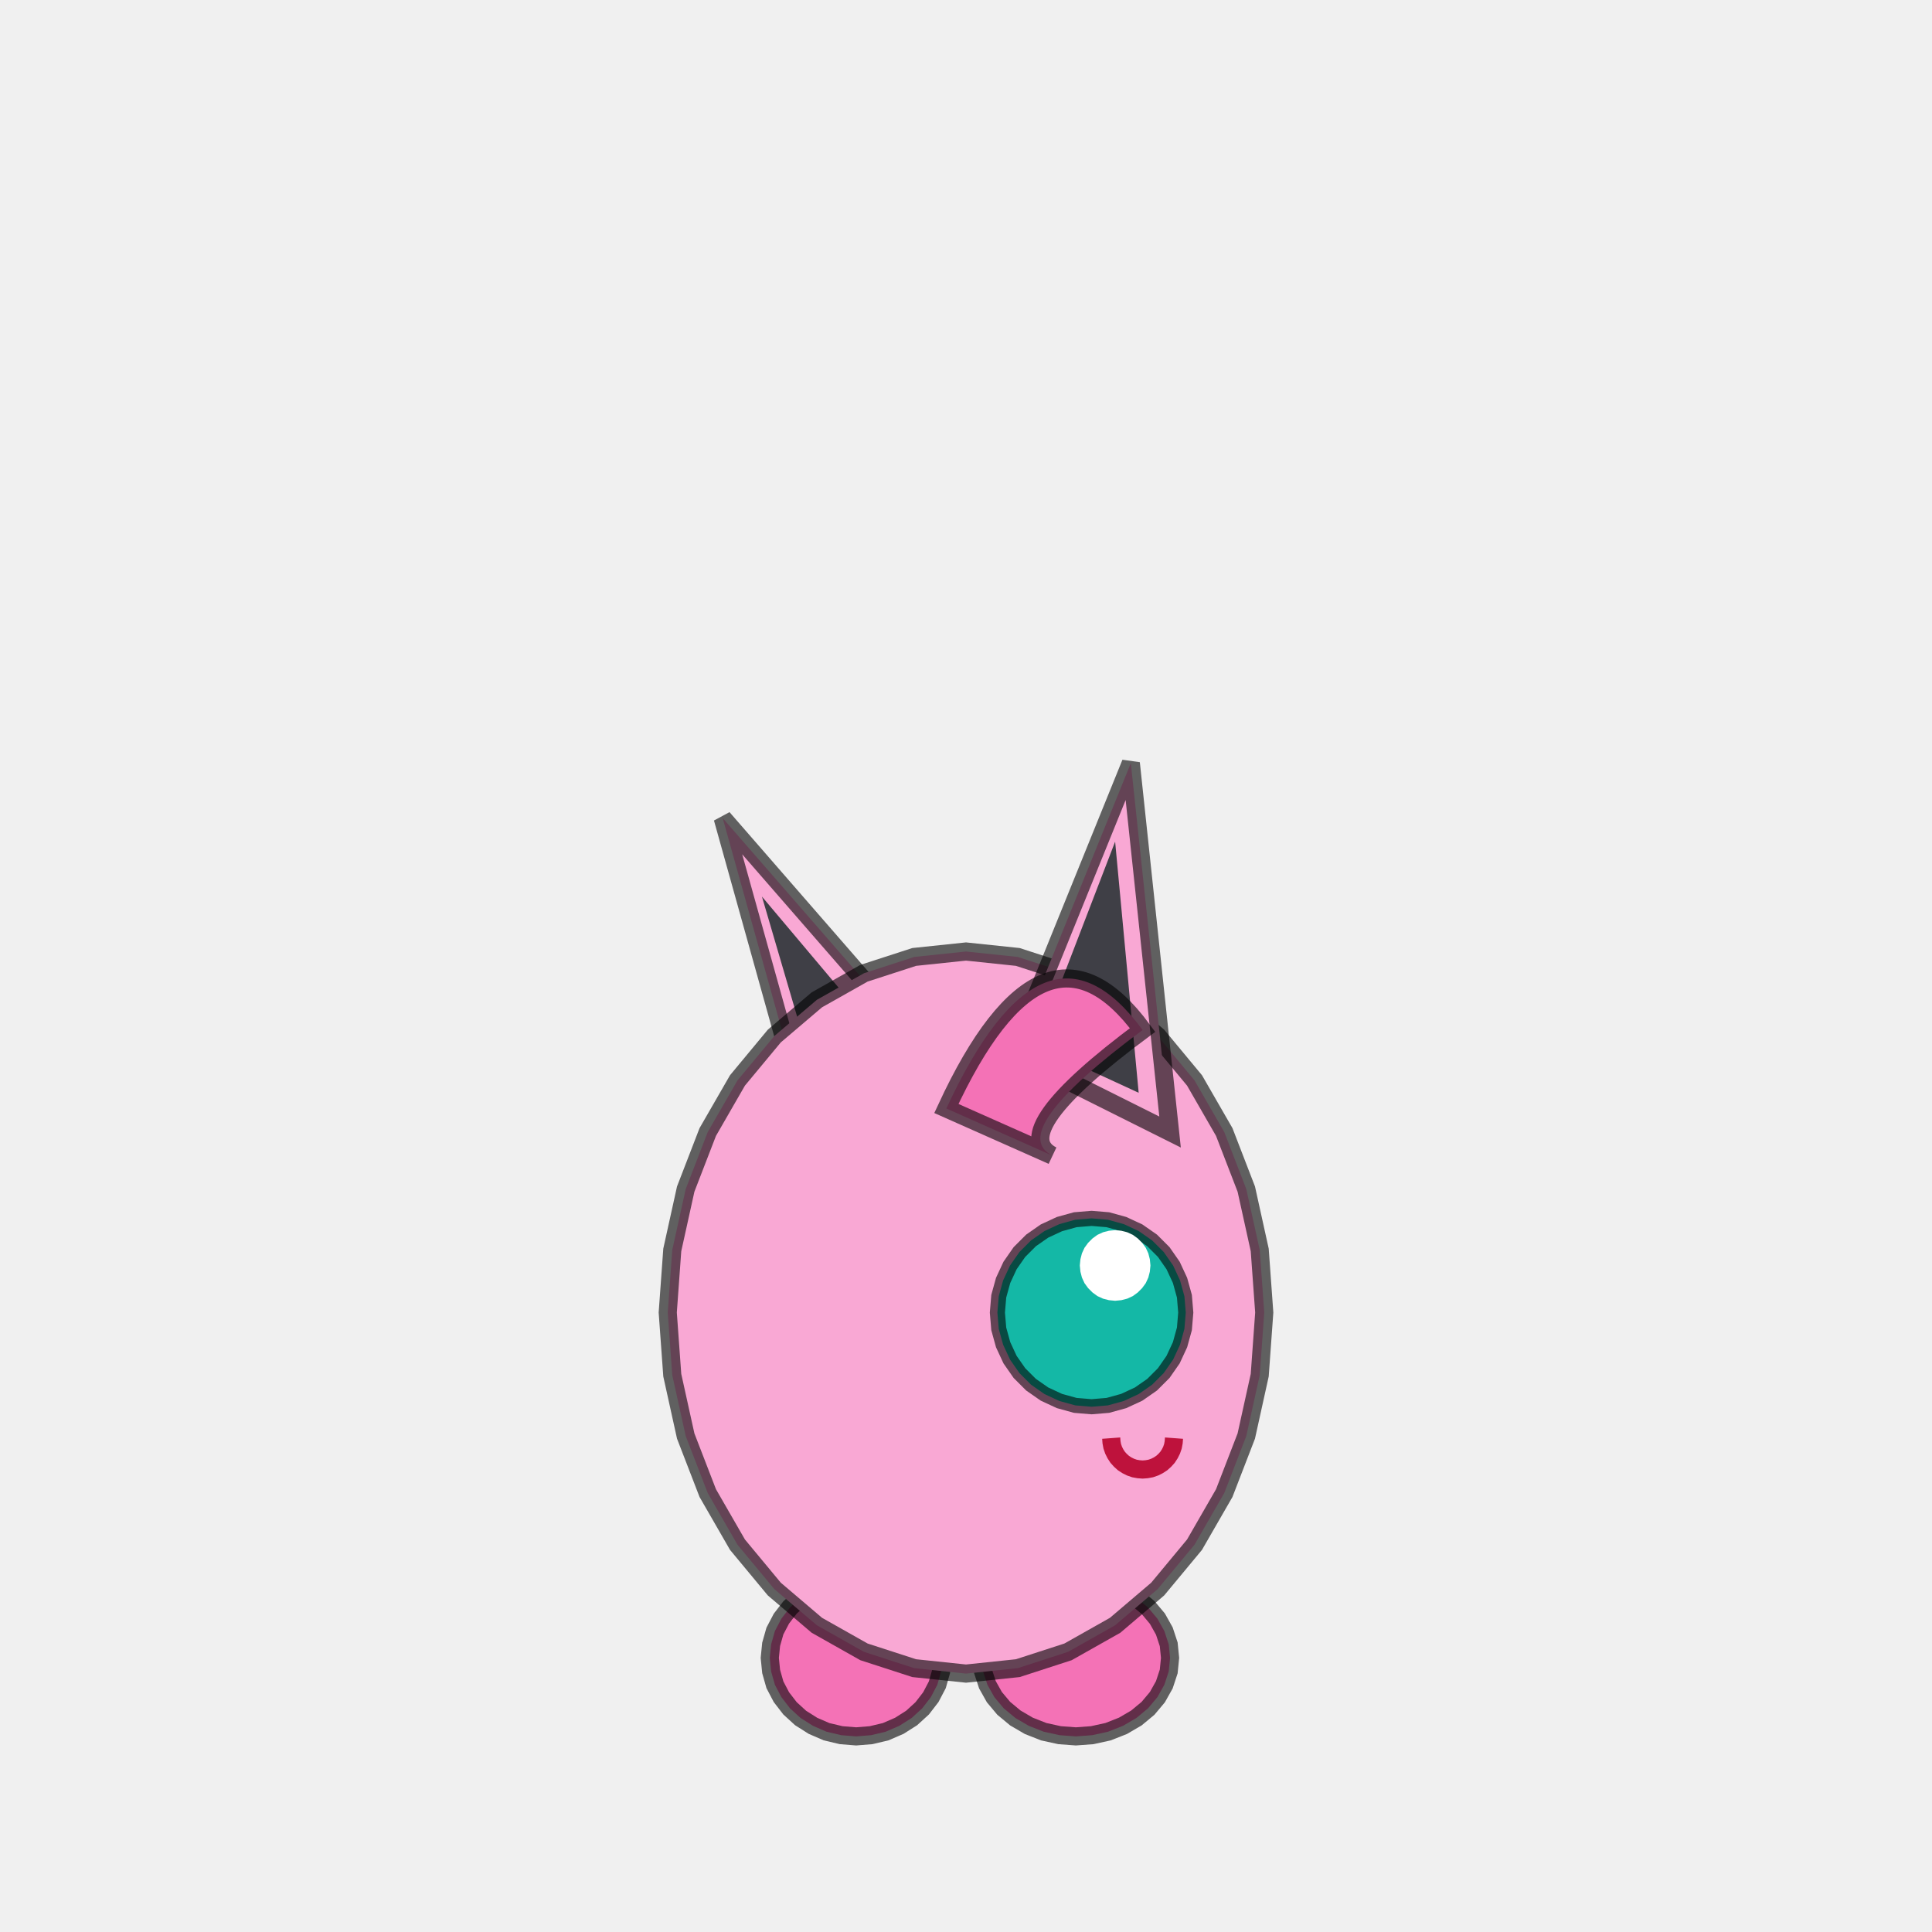
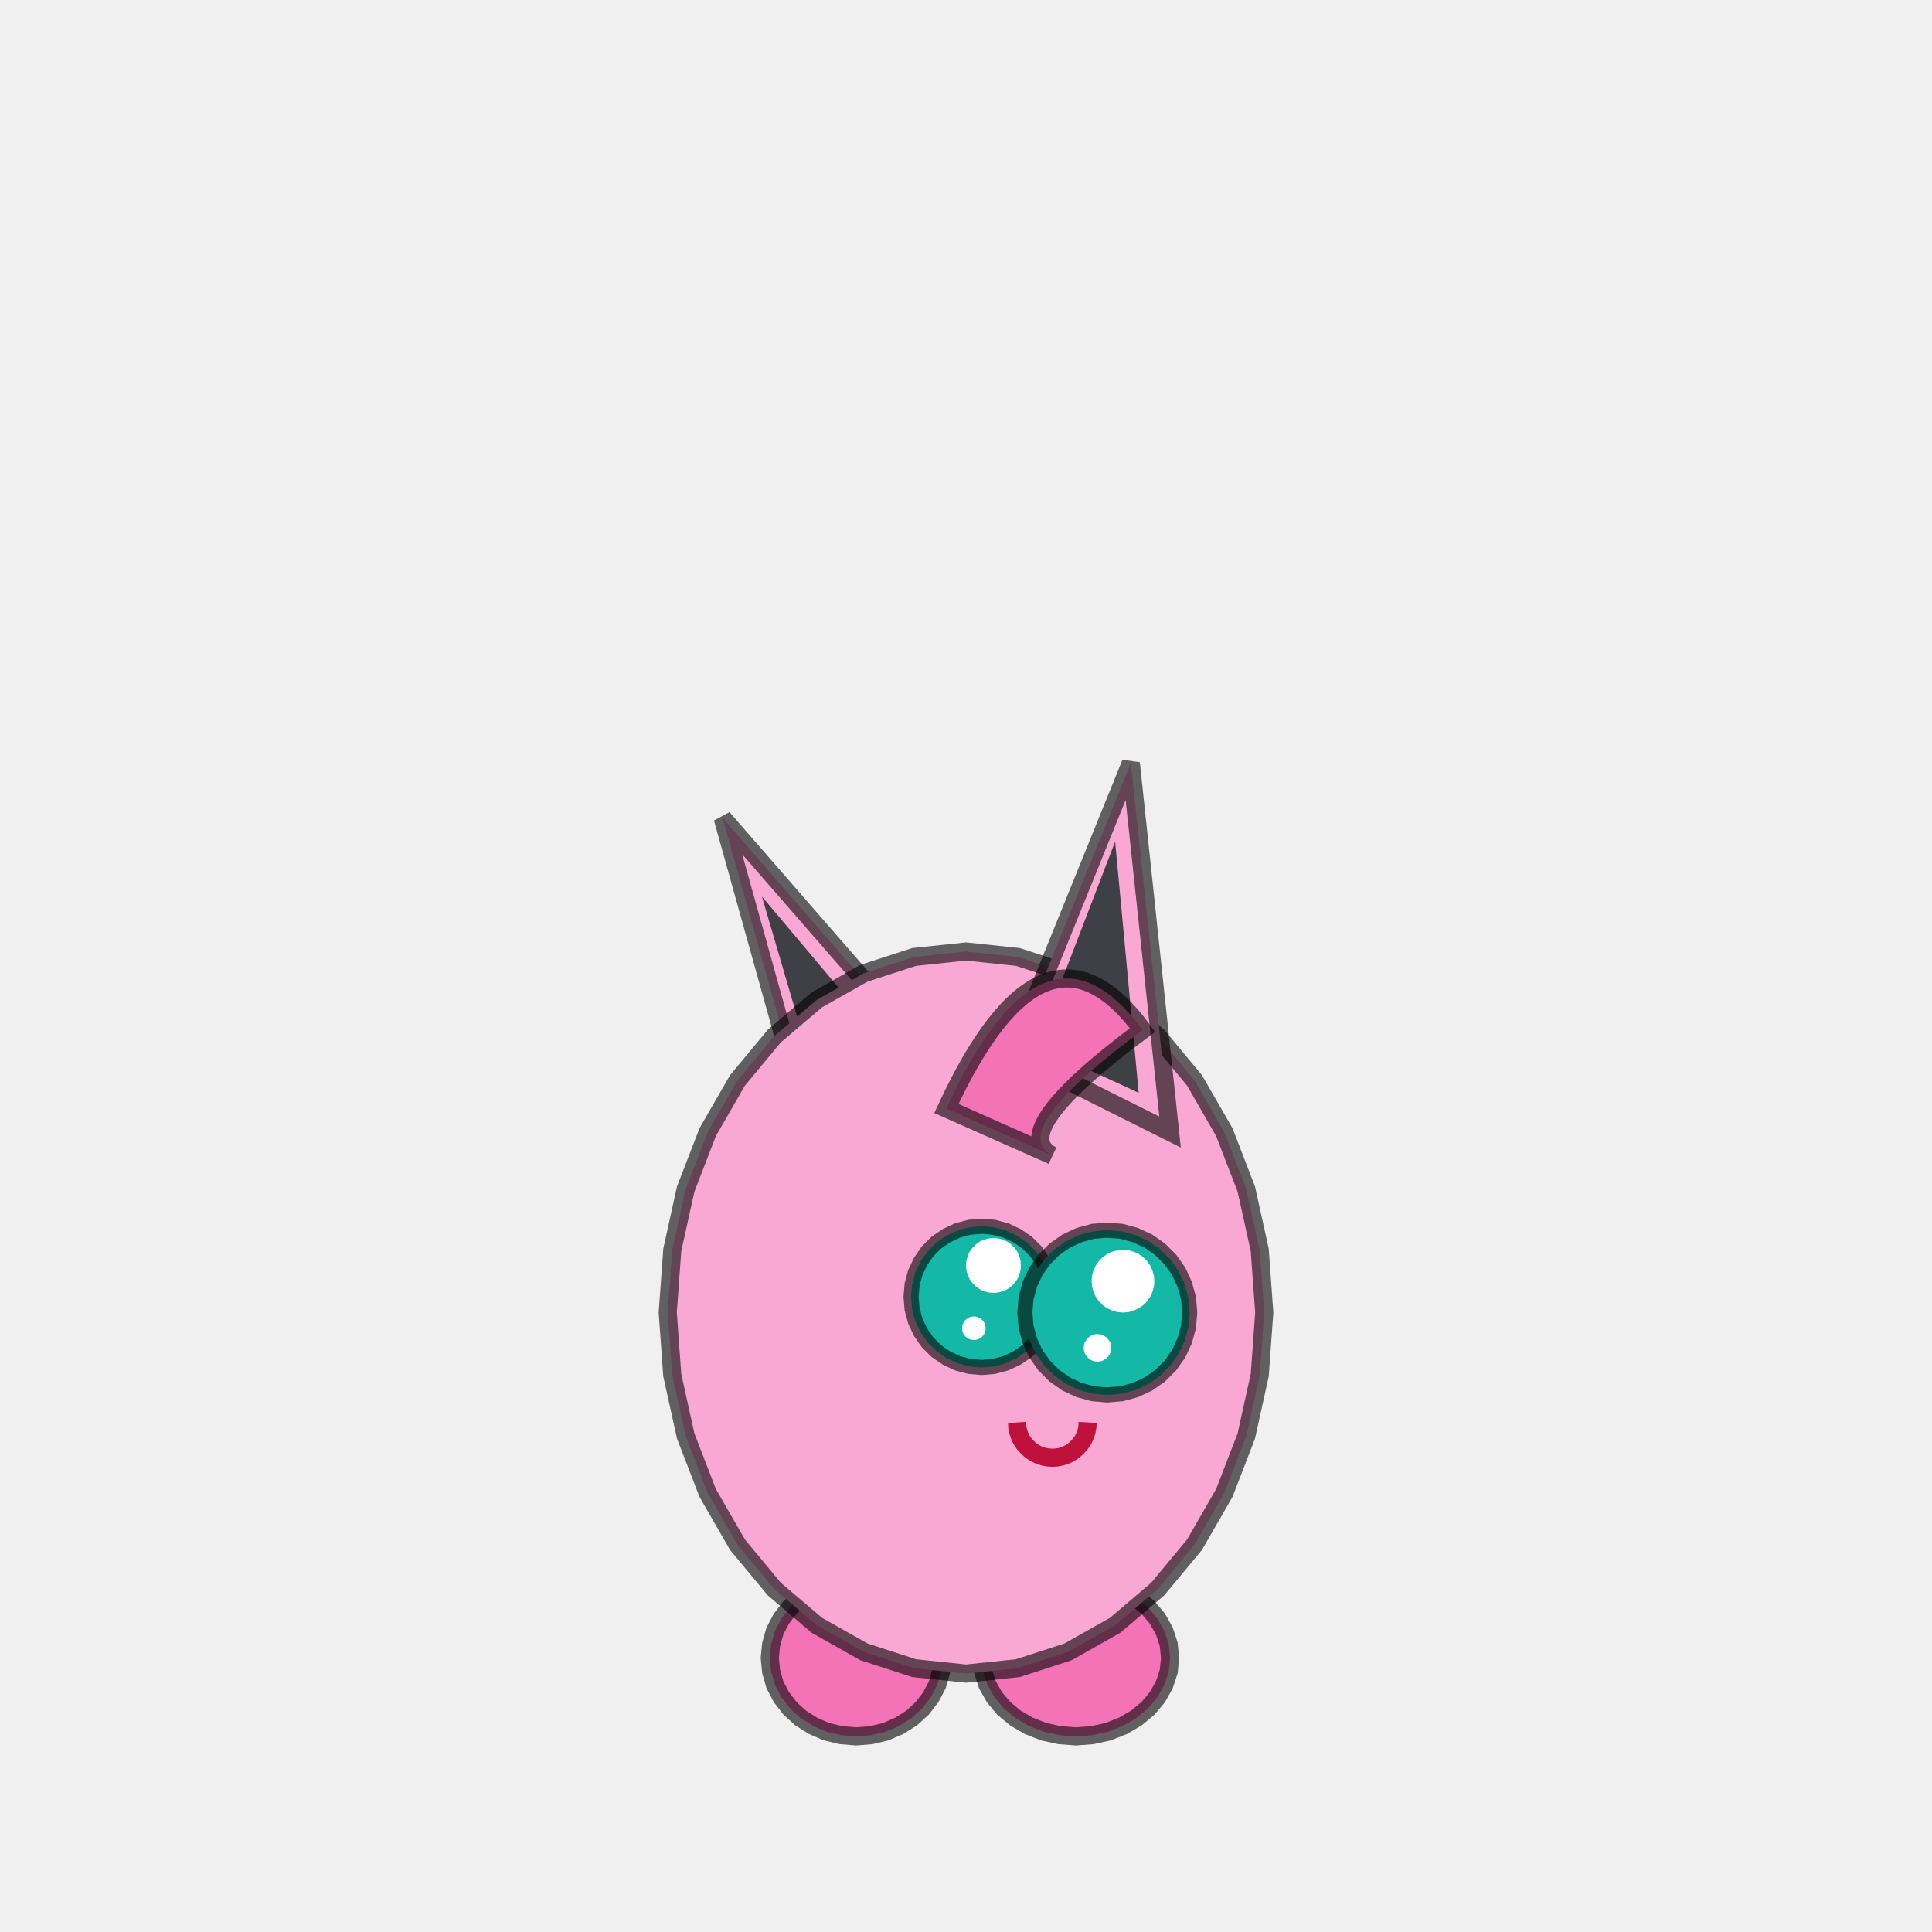
<svg xmlns="http://www.w3.org/2000/svg" viewBox="0 0 128 128" width="128" height="128">
  <g id="character">
    <path d="M 54.12 76.56 L 47.88 54.20 L 60.10 68.24 Z" fill="#f9a8d4" />
    <path d="M 54.12 76.56 L 47.88 54.20 L 60.10 68.24 Z" fill="none" stroke="rgba(0, 0, 0, 0.6)" stroke-width="1.20" />
    <path d="M 54.90 74.48 L 50.48 59.40 L 58.80 69.28 Z" fill="#3f3f46" />
    <path d="M 62.44 109.84 L 62.35 110.74 L 62.10 111.62 L 61.67 112.44 L 61.10 113.18 L 60.40 113.82 L 59.58 114.34 L 58.68 114.73 L 57.71 114.96 L 56.72 115.04 L 55.73 114.96 L 54.76 114.73 L 53.86 114.34 L 53.04 113.82 L 52.34 113.18 L 51.77 112.44 L 51.34 111.62 L 51.09 110.74 L 51.00 109.84 L 51.09 108.94 L 51.34 108.06 L 51.77 107.24 L 52.34 106.50 L 53.04 105.86 L 53.86 105.34 L 54.76 104.95 L 55.73 104.72 L 56.72 104.64 L 57.71 104.72 L 58.68 104.95 L 59.58 105.34 L 60.40 105.86 L 61.10 106.50 L 61.67 107.24 L 62.10 108.06 L 62.35 108.94 L 62.44 109.84 Z" fill="#f472b6" />
    <path d="M 62.44 109.84 L 62.35 110.74 L 62.10 111.62 L 61.67 112.44 L 61.10 113.18 L 60.40 113.82 L 59.58 114.34 L 58.68 114.73 L 57.71 114.96 L 56.72 115.04 L 55.73 114.96 L 54.76 114.73 L 53.86 114.34 L 53.04 113.82 L 52.34 113.18 L 51.77 112.44 L 51.34 111.62 L 51.09 110.74 L 51.00 109.84 L 51.09 108.94 L 51.34 108.06 L 51.77 107.24 L 52.34 106.50 L 53.04 105.86 L 53.86 105.34 L 54.76 104.95 L 55.73 104.72 L 56.72 104.64 L 57.71 104.72 L 58.68 104.95 L 59.58 105.34 L 60.40 105.86 L 61.10 106.50 L 61.67 107.24 L 62.10 108.06 L 62.35 108.94 L 62.44 109.84 Z" fill="none" stroke="rgba(0, 0, 0, 0.6)" stroke-width="1.20" />
    <path d="M 77.52 109.84 L 77.43 110.74 L 77.14 111.62 L 76.68 112.44 L 76.06 113.18 L 75.29 113.82 L 74.40 114.34 L 73.41 114.73 L 72.36 114.96 L 71.28 115.04 L 70.20 114.96 L 69.15 114.73 L 68.16 114.34 L 67.27 113.82 L 66.50 113.18 L 65.88 112.44 L 65.42 111.62 L 65.13 110.74 L 65.04 109.84 L 65.13 108.94 L 65.42 108.06 L 65.88 107.24 L 66.50 106.50 L 67.27 105.86 L 68.16 105.34 L 69.15 104.95 L 70.20 104.72 L 71.28 104.64 L 72.36 104.72 L 73.41 104.95 L 74.40 105.34 L 75.29 105.86 L 76.06 106.50 L 76.68 107.24 L 77.14 108.06 L 77.43 108.94 L 77.52 109.84 Z" fill="#f472b6" />
    <path d="M 77.52 109.84 L 77.43 110.74 L 77.14 111.62 L 76.68 112.44 L 76.06 113.18 L 75.29 113.82 L 74.40 114.34 L 73.41 114.73 L 72.36 114.96 L 71.28 115.04 L 70.20 114.96 L 69.15 114.73 L 68.16 114.34 L 67.27 113.82 L 66.50 113.18 L 65.88 112.44 L 65.42 111.62 L 65.13 110.74 L 65.04 109.84 L 65.13 108.94 L 65.42 108.06 L 65.88 107.24 L 66.50 106.50 L 67.27 105.86 L 68.16 105.34 L 69.15 104.95 L 70.20 104.72 L 71.28 104.64 L 72.36 104.72 L 73.41 104.95 L 74.40 105.34 L 75.29 105.86 L 76.06 106.50 L 76.68 107.24 L 77.14 108.06 L 77.43 108.94 L 77.52 109.84 Z" fill="none" stroke="rgba(0, 0, 0, 0.6)" stroke-width="1.20" />
    <path d="M 83.76 86.96 L 83.46 91.11 L 82.57 95.14 L 81.11 98.92 L 79.14 102.34 L 76.70 105.28 L 73.88 107.68 L 70.76 109.44 L 67.43 110.52 L 64.00 110.88 L 60.57 110.52 L 57.24 109.44 L 54.12 107.68 L 51.30 105.28 L 48.86 102.34 L 46.89 98.92 L 45.43 95.14 L 44.54 91.11 L 44.24 86.96 L 44.54 82.81 L 45.43 78.78 L 46.89 75.00 L 48.86 71.58 L 51.30 68.64 L 54.12 66.24 L 57.24 64.48 L 60.57 63.40 L 64.00 63.04 L 67.43 63.40 L 70.76 64.48 L 73.88 66.24 L 76.70 68.64 L 79.14 71.58 L 81.11 75.00 L 82.57 78.78 L 83.46 82.81 L 83.76 86.96 Z" fill="#f9a8d4" />
    <path d="M 83.76 86.96 L 83.46 91.11 L 82.57 95.14 L 81.11 98.92 L 79.14 102.34 L 76.70 105.28 L 73.88 107.68 L 70.76 109.44 L 67.43 110.52 L 64.00 110.88 L 60.57 110.52 L 57.24 109.44 L 54.12 107.68 L 51.30 105.28 L 48.86 102.34 L 46.89 98.92 L 45.43 95.14 L 44.54 91.11 L 44.24 86.96 L 44.54 82.81 L 45.43 78.78 L 46.89 75.00 L 48.86 71.58 L 51.30 68.64 L 54.12 66.24 L 57.24 64.48 L 60.57 63.40 L 64.00 63.04 L 67.43 63.40 L 70.76 64.48 L 73.88 66.24 L 76.70 68.64 L 79.14 71.58 L 81.11 75.00 L 82.57 78.78 L 83.46 82.81 L 83.76 86.96 Z" fill="none" stroke="rgba(0, 0, 0, 0.6)" stroke-width="1.20" />
    <path d="M 67.12 69.80 L 74.92 50.56 L 77.52 75.00 Z" fill="#f9a8d4" />
    <path d="M 67.12 69.80 L 74.92 50.56 L 77.52 75.00 Z" fill="none" stroke="rgba(0, 0, 0, 0.6)" stroke-width="1.20" />
    <path d="M 68.68 69.28 L 73.88 55.76 L 75.44 72.40 Z" fill="#3f3f46" />
    <path d="M 62.70 73.44 Q 69.20 59.40 75.70 68.24 Q 66.60 75.00 69.72 76.56 Z" fill="#f472b6" />
    <path d="M 62.70 73.44 Q 69.20 59.40 75.70 68.24 Q 66.60 75.00 69.72 76.56 Z" fill="none" stroke="rgba(0, 0, 0, 0.6)" stroke-width="1.20" />
-     <path d="M 78.56 86.96 L 78.47 88.04 L 78.18 89.09 L 77.72 90.08 L 77.10 90.97 L 76.33 91.74 L 75.44 92.36 L 74.45 92.82 L 73.40 93.11 L 72.32 93.20 L 71.24 93.11 L 70.19 92.82 L 69.20 92.36 L 68.31 91.74 L 67.54 90.97 L 66.92 90.08 L 66.46 89.09 L 66.17 88.04 L 66.08 86.96 L 66.17 85.88 L 66.46 84.83 L 66.92 83.84 L 67.54 82.95 L 68.31 82.18 L 69.20 81.56 L 70.19 81.10 L 71.24 80.81 L 72.32 80.72 L 73.40 80.81 L 74.45 81.10 L 75.44 81.56 L 76.33 82.18 L 77.10 82.95 L 77.72 83.84 L 78.18 84.83 L 78.47 85.88 L 78.56 86.96 Z" fill="#14b8a6" />
-     <path d="M 78.56 86.96 L 78.47 88.04 L 78.18 89.09 L 77.72 90.08 L 77.10 90.97 L 76.33 91.74 L 75.44 92.36 L 74.45 92.82 L 73.40 93.11 L 72.32 93.20 L 71.24 93.11 L 70.19 92.82 L 69.20 92.36 L 68.31 91.74 L 67.54 90.97 L 66.92 90.08 L 66.46 89.09 L 66.17 88.04 L 66.08 86.96 L 66.17 85.88 L 66.46 84.83 L 66.92 83.84 L 67.54 82.95 L 68.31 82.18 L 69.20 81.56 L 70.19 81.10 L 71.24 80.81 L 72.32 80.72 L 73.40 80.81 L 74.45 81.10 L 75.44 81.56 L 76.33 82.18 L 77.10 82.95 L 77.72 83.84 L 78.18 84.83 L 78.47 85.88 L 78.56 86.96 Z" fill="none" stroke="rgba(0, 0, 0, 0.6)" stroke-width="1.00" />
-     <path d="M 76.22 83.84 L 76.18 84.25 L 76.08 84.64 L 75.91 85.01 L 75.67 85.34 L 75.38 85.63 L 75.05 85.87 L 74.68 86.04 L 74.29 86.14 L 73.88 86.18 L 73.47 86.14 L 73.08 86.04 L 72.71 85.87 L 72.38 85.63 L 72.09 85.34 L 71.85 85.01 L 71.68 84.64 L 71.58 84.25 L 71.54 83.84 L 71.58 83.43 L 71.68 83.04 L 71.85 82.67 L 72.09 82.34 L 72.38 82.05 L 72.71 81.81 L 73.08 81.64 L 73.47 81.54 L 73.88 81.50 L 74.29 81.54 L 74.68 81.64 L 75.05 81.81 L 75.38 82.05 L 75.67 82.34 L 75.91 82.67 L 76.08 83.04 L 76.18 83.43 L 76.22 83.84 Z" fill="#ffffff" />
-     <path d="M 77.78 95.28 L 77.76 95.55 L 77.71 95.82 L 77.62 96.08 L 77.50 96.32 L 77.35 96.55 L 77.17 96.75 L 76.97 96.93 L 76.74 97.08 L 76.50 97.20 L 76.24 97.29 L 75.97 97.34 L 75.70 97.36 L 75.43 97.34 L 75.16 97.29 L 74.90 97.20 L 74.66 97.08 L 74.43 96.93 L 74.23 96.75 L 74.05 96.55 L 73.90 96.32 L 73.78 96.08 L 73.69 95.82 L 73.64 95.55 L 73.62 95.28" fill="none" stroke="#be123c" stroke-width="1.20" />
+     <path d="M 69.72 85.92 L 69.65 86.73 L 69.44 87.52 L 69.09 88.26 L 68.63 88.93 L 68.05 89.51 L 67.38 89.97 L 66.64 90.32 L 65.85 90.53 L 65.04 90.60 L 64.23 90.53 L 63.44 90.32 L 62.70 89.97 L 62.03 89.51 L 61.45 88.93 L 60.99 88.26 L 60.64 87.52 L 60.43 86.73 L 60.36 85.92 L 60.43 85.11 L 60.64 84.32 L 60.99 83.58 L 61.45 82.91 L 62.03 82.33 L 62.70 81.87 L 63.44 81.52 L 64.23 81.31 L 65.04 81.24 L 65.85 81.31 L 66.64 81.52 L 67.38 81.87 L 68.05 82.33 L 68.63 82.91 L 69.09 83.58 L 69.44 84.32 L 69.65 85.11 L 69.72 85.92 Z" fill="#14b8a6" />
+     <path d="M 69.72 85.92 L 69.65 86.73 L 69.44 87.52 L 69.09 88.26 L 68.63 88.93 L 68.05 89.51 L 67.38 89.97 L 66.64 90.32 L 65.85 90.53 L 65.04 90.60 L 64.23 90.53 L 63.44 90.32 L 62.70 89.97 L 62.03 89.51 L 61.45 88.93 L 60.99 88.26 L 60.64 87.52 L 60.43 86.73 L 60.36 85.92 L 60.43 85.11 L 60.64 84.32 L 60.99 83.58 L 61.45 82.91 L 62.03 82.33 L 62.70 81.87 L 63.44 81.52 L 64.23 81.31 L 65.04 81.24 L 65.85 81.31 L 66.64 81.52 L 67.38 81.87 L 68.05 82.33 L 68.63 82.91 L 69.09 83.58 L 69.44 84.32 L 69.65 85.11 L 69.72 85.92 Z" fill="none" stroke="rgba(0, 0, 0, 0.6)" stroke-width="1.00" />
+     <path d="M 67.64 83.84 L 67.61 84.16 L 67.53 84.46 L 67.40 84.75 L 67.21 85.01 L 66.99 85.23 L 66.73 85.42 L 66.44 85.55 L 66.14 85.63 L 65.82 85.66 L 65.50 85.63 L 65.20 85.55 L 64.91 85.42 L 64.65 85.23 L 64.43 85.01 L 64.24 84.75 L 64.11 84.46 L 64.03 84.16 L 64.00 83.84 L 64.03 83.52 L 64.11 83.22 L 64.24 82.93 L 64.43 82.67 L 64.65 82.45 L 64.91 82.26 L 65.20 82.13 L 65.50 82.05 L 65.82 82.02 L 66.14 82.05 L 66.44 82.13 L 66.73 82.26 L 66.99 82.45 L 67.21 82.67 L 67.40 82.93 L 67.53 83.22 L 67.61 83.52 L 67.64 83.84 Z" fill="#ffffff" />
+     <path d="M 65.30 88.00 L 65.29 88.14 L 65.25 88.27 L 65.20 88.39 L 65.12 88.50 L 65.02 88.60 L 64.91 88.68 L 64.79 88.73 L 64.66 88.77 L 64.52 88.78 L 64.38 88.77 L 64.25 88.73 L 64.13 88.68 L 64.02 88.60 L 63.92 88.50 L 63.84 88.39 L 63.79 88.27 L 63.75 88.14 L 63.74 88.00 L 63.75 87.86 L 63.79 87.73 L 63.84 87.61 L 63.92 87.50 L 64.02 87.40 L 64.13 87.32 L 64.25 87.27 L 64.38 87.23 L 64.52 87.22 L 64.66 87.23 L 64.79 87.27 L 64.91 87.32 L 65.02 87.40 L 65.12 87.50 L 65.20 87.61 L 65.25 87.73 L 65.29 87.86 L 65.30 88.00 Z" fill="#ffffff" />
+     <path d="M 78.82 86.96 L 78.74 87.91 L 78.49 88.83 L 78.09 89.69 L 77.54 90.47 L 76.87 91.14 L 76.09 91.69 L 75.23 92.09 L 74.31 92.34 L 73.36 92.42 L 72.41 92.34 L 71.49 92.09 L 70.63 91.69 L 69.85 91.14 L 69.18 90.47 L 68.63 89.69 L 68.23 88.83 L 67.98 87.91 L 67.90 86.96 L 67.98 86.01 L 68.23 85.09 L 68.63 84.23 L 69.18 83.45 L 69.85 82.78 L 70.63 82.23 L 71.49 81.83 L 72.41 81.58 L 73.36 81.50 L 74.31 81.58 L 75.23 81.83 L 76.09 82.23 L 76.87 82.78 L 77.54 83.45 L 78.09 84.23 L 78.49 85.09 L 78.74 86.01 L 78.82 86.96 Z" fill="#14b8a6" />
+     <path d="M 78.82 86.96 L 78.74 87.91 L 78.49 88.83 L 78.09 89.69 L 77.54 90.47 L 76.87 91.14 L 76.09 91.69 L 75.23 92.09 L 74.31 92.34 L 73.36 92.42 L 72.41 92.34 L 71.49 92.09 L 70.63 91.69 L 69.85 91.14 L 69.18 90.47 L 68.63 89.69 L 68.23 88.83 L 67.98 87.91 L 67.90 86.96 L 67.98 86.01 L 68.23 85.09 L 68.63 84.23 L 69.18 83.45 L 69.85 82.78 L 70.63 82.23 L 71.49 81.83 L 72.41 81.58 L 73.36 81.50 L 74.31 81.58 L 75.23 81.83 L 76.09 82.23 L 76.87 82.78 L 77.54 83.45 L 78.09 84.23 L 78.49 85.09 L 78.74 86.01 L 78.82 86.96 Z" fill="none" stroke="rgba(0, 0, 0, 0.6)" stroke-width="1.00" />
+     <path d="M 76.48 84.88 L 76.45 85.24 L 76.35 85.59 L 76.20 85.92 L 75.99 86.22 L 75.74 86.47 L 75.44 86.68 L 75.11 86.83 L 74.76 86.93 L 74.40 86.96 L 74.04 86.93 L 73.69 86.83 L 73.36 86.68 L 73.06 86.47 L 72.81 86.22 L 72.60 85.92 L 72.45 85.59 L 72.35 85.24 L 72.32 84.88 L 72.35 84.52 L 72.45 84.17 L 72.60 83.84 L 72.81 83.54 L 73.06 83.29 L 73.36 83.08 L 73.69 82.93 L 74.04 82.83 L 74.40 82.80 L 74.76 82.83 L 75.11 82.93 L 75.44 83.08 L 75.74 83.29 L 75.99 83.54 L 76.20 83.84 L 76.35 84.17 L 76.45 84.52 L 76.48 84.88 Z" fill="#ffffff" />
+     <path d="M 73.62 89.30 L 73.61 89.46 L 73.57 89.61 L 73.50 89.76 L 73.41 89.88 L 73.29 90.00 L 73.16 90.09 L 73.02 90.16 L 72.87 90.20 L 72.71 90.21 L 72.55 90.20 L 72.40 90.16 L 72.25 90.09 L 72.13 90.00 L 72.01 89.88 L 71.92 89.76 L 71.85 89.61 L 71.81 89.46 L 71.80 89.30 L 71.81 89.14 L 71.85 88.99 L 71.92 88.85 L 72.01 88.72 L 72.13 88.60 L 72.25 88.51 L 72.40 88.44 L 72.55 88.40 L 72.71 88.39 L 72.87 88.40 L 73.02 88.44 L 73.16 88.51 L 73.29 88.60 L 73.41 88.72 L 73.50 88.85 L 73.57 88.99 L 73.61 89.14 L 73.62 89.30 Z" fill="#ffffff" />
+     <path d="M 72.06 94.24 L 72.04 94.55 L 71.98 94.85 L 71.88 95.14 L 71.75 95.41 L 71.58 95.66 L 71.37 95.89 L 71.14 96.10 L 70.89 96.27 L 70.62 96.40 L 70.33 96.50 L 70.03 96.56 L 69.72 96.58 L 69.41 96.56 L 69.11 96.50 L 68.82 96.40 L 68.55 96.27 L 68.30 96.10 L 68.07 95.89 L 67.86 95.66 L 67.69 95.41 L 67.56 95.14 L 67.46 94.85 L 67.40 94.55 L 67.38 94.24" fill="none" stroke="#be123c" stroke-width="1.20" />
  </g>
</svg>
